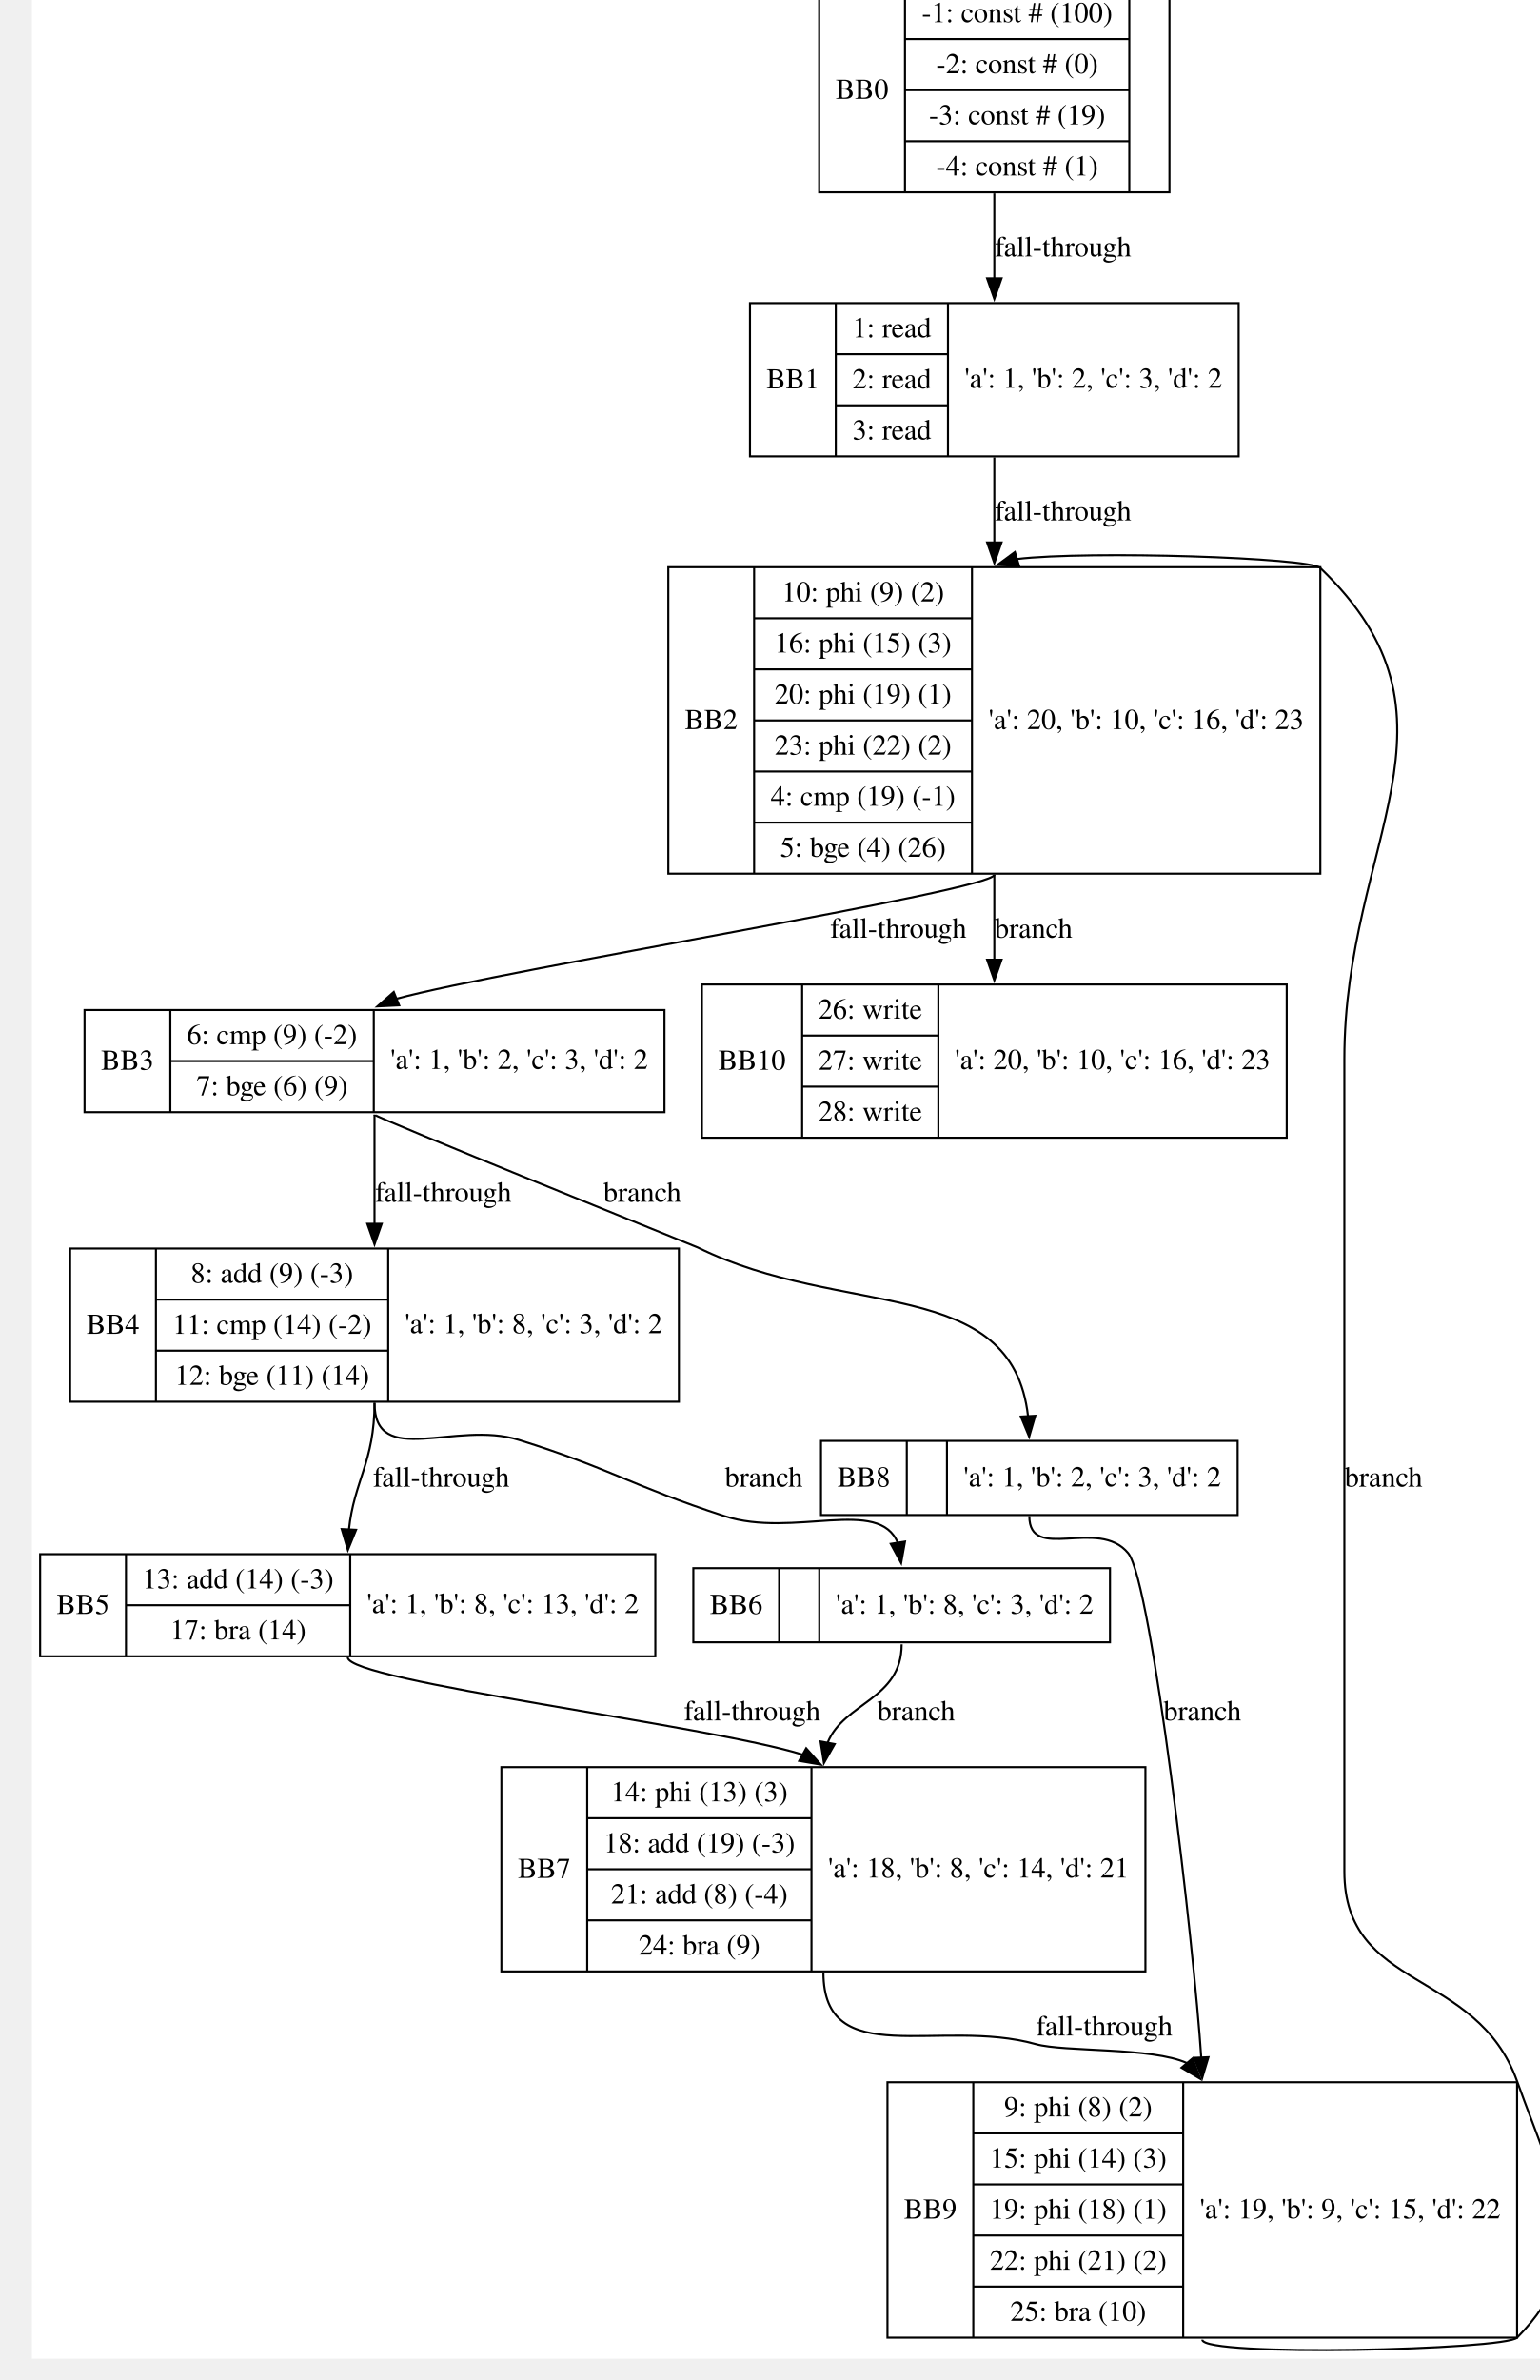
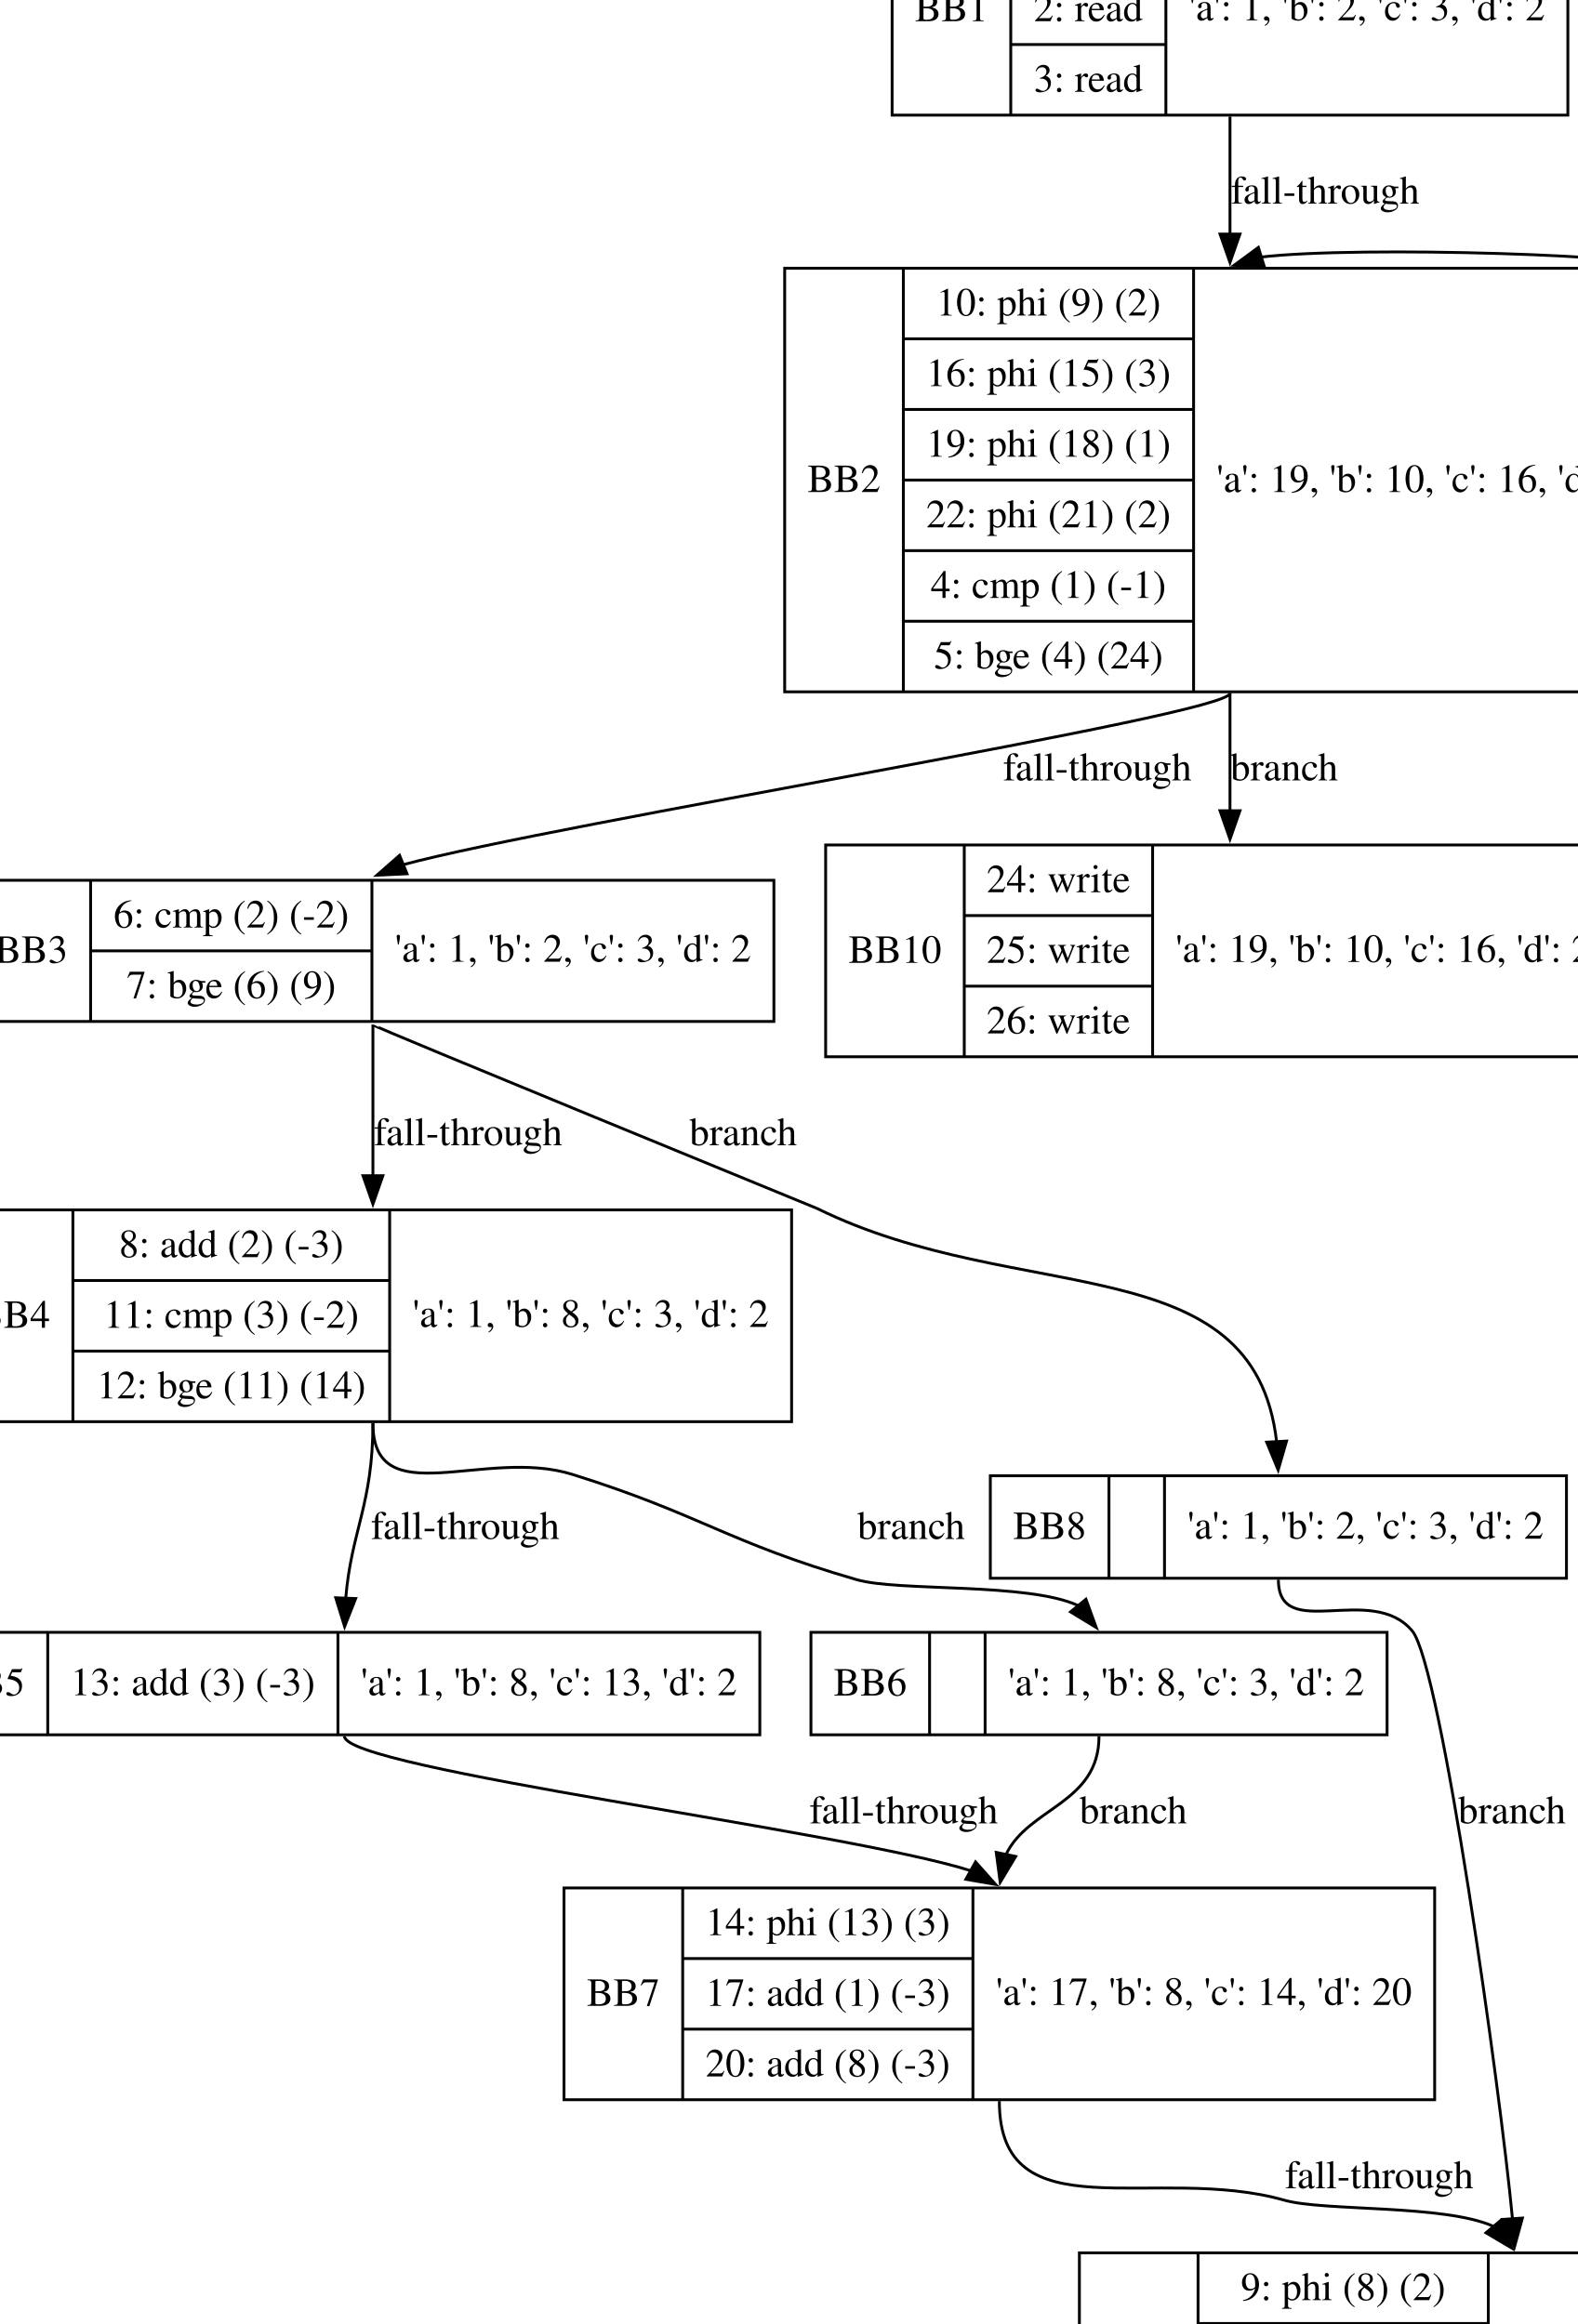
- <svg xmlns="http://www.w3.org/2000/svg" width="748pt" height="1156pt" viewBox="0.00 0.00 747.71 1155.52">
-   <g id="graph0" class="graph" transform="translate(19.49249,1141.192) scale(1)" data-name="G">
-     <polygon fill="white" stroke="none" points="-4,4 -4,-1151.52 743.71,-1151.52 743.71,4 -4,4" />
+ <svg xmlns="http://www.w3.org/2000/svg" width="741pt" height="1092pt" viewBox="0.00 0.00 740.67 1092.32">
+   <g id="graph0" class="graph" transform="translate(-33.60296,1233.117) scale(1.337928)" data-name="G">
+     <polygon fill="white" stroke="none" points="-4,4 -4,-1088.32 736.67,-1088.32 736.67,4 -4,4" style="" />
    <g id="node1" class="node" pointer-events="visible" data-name="bb0">
-       <polygon fill="none" stroke="black" points="378.33,-1047.82 378.33,-1147.02 548.43,-1147.02 548.43,-1047.82 378.33,-1047.82" />
-       <text text-anchor="middle" x="399.16" y="-1093.22" font-family="Times,serif" font-size="14.00">BB0</text>
-       <polyline fill="none" stroke="black" points="420,-1047.82 420,-1147.02" />
-       <text text-anchor="middle" x="474.47" y="-1130.42" font-family="Times,serif" font-size="14.00">-1: const # (100)</text>
-       <polyline fill="none" stroke="black" points="420,-1122.22 528.93,-1122.22" />
-       <text text-anchor="middle" x="474.47" y="-1105.62" font-family="Times,serif" font-size="14.00">-2: const # (0)</text>
-       <polyline fill="none" stroke="black" points="420,-1097.42 528.93,-1097.42" />
-       <text text-anchor="middle" x="474.47" y="-1080.82" font-family="Times,serif" font-size="14.00">-3: const # (19)</text>
-       <polyline fill="none" stroke="black" points="420,-1072.62 528.93,-1072.62" />
-       <text text-anchor="middle" x="474.47" y="-1056.02" font-family="Times,serif" font-size="14.00">-4: const # (1)</text>
-       <polyline fill="none" stroke="black" points="528.93,-1047.82 528.93,-1147.02" style="" />
-       <text text-anchor="middle" x="538.68" y="-1093.42" font-family="Times,serif" font-size="14.00" style=""> </text>
+       <polygon fill="none" stroke="black" points="371.83,-1009.42 371.83,-1083.82 541.93,-1083.82 541.93,-1009.42 371.83,-1009.42" style="" />
+       <text text-anchor="middle" x="392.66" y="-1042.42" font-family="Times,serif" font-size="14.00" style="">BB0</text>
+       <polyline fill="none" stroke="black" points="413.5,-1009.42 413.5,-1083.82" style="" />
+       <text text-anchor="middle" x="467.97" y="-1067.22" font-family="Times,serif" font-size="14.00" style="">-1: const # (100)</text>
+       <polyline fill="none" stroke="black" points="413.5,-1059.02 522.43,-1059.02" style="" />
+       <text text-anchor="middle" x="467.97" y="-1042.42" font-family="Times,serif" font-size="14.00" style="">-2: const # (0)</text>
+       <polyline fill="none" stroke="black" points="413.5,-1034.22 522.43,-1034.22" style="" />
+       <text text-anchor="middle" x="467.97" y="-1017.62" font-family="Times,serif" font-size="14.00" style="">-3: const # (1)</text>
+       <polyline fill="none" stroke="black" points="522.43,-1009.42 522.43,-1083.82" style="" />
+       <text text-anchor="middle" x="532.18" y="-1042.72" font-family="Times,serif" font-size="14.00" style=""> </text>
    </g>
    <g id="node2" class="node" pointer-events="visible" data-name="bb1">
-       <polygon fill="none" stroke="black" points="344.72,-919.62 344.72,-994.02 582.04,-994.02 582.04,-919.62 344.72,-919.62" />
-       <text text-anchor="middle" x="365.56" y="-952.62" font-family="Times,serif" font-size="14.00">BB1</text>
-       <polyline fill="none" stroke="black" points="386.39,-919.62 386.39,-994.02" />
-       <text text-anchor="middle" x="413.63" y="-977.42" font-family="Times,serif" font-size="14.00">1: read</text>
-       <polyline fill="none" stroke="black" points="386.39,-969.22 440.87,-969.22" />
-       <text text-anchor="middle" x="413.63" y="-952.62" font-family="Times,serif" font-size="14.00">2: read</text>
-       <polyline fill="none" stroke="black" points="386.39,-944.42 440.87,-944.42" />
-       <text text-anchor="middle" x="413.63" y="-927.82" font-family="Times,serif" font-size="14.00">3: read</text>
-       <polyline fill="none" stroke="black" points="440.87,-919.62 440.87,-994.02" />
-       <text text-anchor="middle" x="511.46" y="-952.92" font-family="Times,serif" font-size="14.00">'a': 1, 'b': 2, 'c': 3, 'd': 2</text>
+       <polygon fill="none" stroke="black" points="338.22,-881.22 338.22,-955.62 575.54,-955.62 575.54,-881.22 338.22,-881.22" style="" />
+       <text text-anchor="middle" x="359.06" y="-914.22" font-family="Times,serif" font-size="14.00" style="">BB1</text>
+       <polyline fill="none" stroke="black" points="379.89,-881.22 379.89,-955.62" style="" />
+       <text text-anchor="middle" x="407.13" y="-939.02" font-family="Times,serif" font-size="14.00" style="">1: read</text>
+       <polyline fill="none" stroke="black" points="379.89,-930.82 434.37,-930.82" style="" />
+       <text text-anchor="middle" x="407.13" y="-914.22" font-family="Times,serif" font-size="14.00" style="">2: read</text>
+       <polyline fill="none" stroke="black" points="379.89,-906.02 434.37,-906.02" style="" />
+       <text text-anchor="middle" x="407.13" y="-889.42" font-family="Times,serif" font-size="14.00" style="">3: read</text>
+       <polyline fill="none" stroke="black" points="434.37,-881.22 434.37,-955.62" style="" />
+       <text text-anchor="middle" x="504.96" y="-914.52" font-family="Times,serif" font-size="14.00" style="">'a': 1, 'b': 2, 'c': 3, 'd': 2</text>
    </g>
    <g id="edge1" class="edge" data-name="bb0-&gt;bb1">
-       <path fill="none" stroke="black" d="M463.38,-1047.32C463.38,-1028.07 463.38,-1020.67 463.38,-1005.67" />
-       <polygon fill="black" stroke="black" points="466.88,-1006.04 463.38,-996.04 459.88,-1006.04 466.88,-1006.04" />
-       <text text-anchor="middle" x="496.81" y="-1016.72" font-family="Times,serif" font-size="14.00">fall-through</text>
+       <path fill="none" stroke="black" d="M456.88,-1008.92C456.88,-989.67 456.88,-982.27 456.88,-967.27" style="" />
+       <polygon fill="black" stroke="black" points="460.38,-967.64 456.88,-957.64 453.38,-967.64 460.38,-967.64" style="" />
+       <text text-anchor="middle" x="490.31" y="-978.32" font-family="Times,serif" font-size="14.00" style="">fall-through</text>
    </g>
    <g id="node3" class="node" pointer-events="visible" data-name="bb2">
-       <polygon fill="none" stroke="black" points="305.06,-717.02 305.06,-865.82 621.7,-865.82 621.7,-717.02 305.06,-717.02" />
-       <text text-anchor="middle" x="325.89" y="-787.22" font-family="Times,serif" font-size="14.00">BB2</text>
-       <polyline fill="none" stroke="black" points="346.73,-717.02 346.73,-865.82" />
-       <text text-anchor="middle" x="399.63" y="-849.22" font-family="Times,serif" font-size="14.00">10: phi (9) (2)</text>
-       <polyline fill="none" stroke="black" points="346.73,-841.02 452.53,-841.02" />
-       <text text-anchor="middle" x="399.63" y="-824.42" font-family="Times,serif" font-size="14.00">16: phi (15) (3)</text>
-       <polyline fill="none" stroke="black" points="346.73,-816.22 452.53,-816.22" />
-       <text text-anchor="middle" x="399.63" y="-799.62" font-family="Times,serif" font-size="14.00">20: phi (19) (1)</text>
-       <polyline fill="none" stroke="black" points="346.73,-791.42 452.53,-791.42" />
-       <text text-anchor="middle" x="399.63" y="-774.82" font-family="Times,serif" font-size="14.00">23: phi (22) (2)</text>
-       <polyline fill="none" stroke="black" points="346.73,-766.62 452.53,-766.62" style="" />
-       <text text-anchor="middle" x="399.63" y="-750.02" font-family="Times,serif" font-size="14.00" style="">4: cmp (19) (-1)</text>
-       <polyline fill="none" stroke="black" points="346.73,-741.82 452.53,-741.82" style="" />
-       <text text-anchor="middle" x="399.63" y="-725.22" font-family="Times,serif" font-size="14.00" style="">5: bge (4) (26)</text>
-       <polyline fill="none" stroke="black" points="452.53,-717.02 452.53,-865.82" style="" />
-       <text text-anchor="middle" x="537.12" y="-787.22" font-family="Times,serif" font-size="14.00" style="">'a': 20, 'b': 10, 'c': 16, 'd': 23</text>
+       <polygon fill="none" stroke="black" points="300.49,-678.62 300.49,-827.42 613.26,-827.42 613.26,-678.62 300.49,-678.62" style="" />
+       <text text-anchor="middle" x="321.33" y="-748.82" font-family="Times,serif" font-size="14.00" style="">BB2</text>
+       <polyline fill="none" stroke="black" points="342.17,-678.62 342.17,-827.42" style="" />
+       <text text-anchor="middle" x="393.13" y="-810.82" font-family="Times,serif" font-size="14.00" style="">10: phi (9) (2)</text>
+       <polyline fill="none" stroke="black" points="342.17,-802.62 444.1,-802.62" style="" />
+       <text text-anchor="middle" x="393.13" y="-786.02" font-family="Times,serif" font-size="14.00" style="">16: phi (15) (3)</text>
+       <polyline fill="none" stroke="black" points="342.17,-777.82 444.1,-777.82" style="" />
+       <text text-anchor="middle" x="393.13" y="-761.22" font-family="Times,serif" font-size="14.00" style="">19: phi (18) (1)</text>
+       <polyline fill="none" stroke="black" points="342.17,-753.02 444.1,-753.02" style="" />
+       <text text-anchor="middle" x="393.13" y="-736.42" font-family="Times,serif" font-size="14.00" style="">22: phi (21) (2)</text>
+       <polyline fill="none" stroke="black" points="342.17,-728.22 444.1,-728.22" style="" />
+       <text text-anchor="middle" x="393.13" y="-711.62" font-family="Times,serif" font-size="14.00" style="">4: cmp (1) (-1)</text>
+       <polyline fill="none" stroke="black" points="342.17,-703.42 444.1,-703.42" style="" />
+       <text text-anchor="middle" x="393.13" y="-686.82" font-family="Times,serif" font-size="14.00" style="">5: bge (4) (24)</text>
+       <polyline fill="none" stroke="black" points="444.1,-678.62 444.1,-827.42" style="" />
+       <text text-anchor="middle" x="528.68" y="-748.82" font-family="Times,serif" font-size="14.00" style="">'a': 19, 'b': 10, 'c': 16, 'd': 22</text>
    </g>
    <g id="edge2" class="edge" data-name="bb1-&gt;bb2">
-       <path fill="none" stroke="black" d="M463.38,-919.12C463.38,-899.87 463.38,-892.47 463.38,-877.47" />
-       <polygon fill="black" stroke="black" points="466.88,-877.84 463.38,-867.84 459.88,-877.84 466.88,-877.84" />
-       <text text-anchor="middle" x="496.81" y="-888.52" font-family="Times,serif" font-size="14.00">fall-through</text>
+       <path fill="none" stroke="black" d="M456.88,-880.72C456.88,-861.47 456.88,-854.07 456.88,-839.07" style="" />
+       <polygon fill="black" stroke="black" points="460.38,-839.44 456.88,-829.44 453.38,-839.44 460.38,-839.44" style="" />
+       <text text-anchor="middle" x="490.31" y="-850.12" font-family="Times,serif" font-size="14.00" style="">fall-through</text>
    </g>
    <g id="node4" class="node" pointer-events="visible" data-name="bb3">
-       <polygon fill="none" stroke="black" points="21.56,-601.22 21.56,-650.82 303.2,-650.82 303.2,-601.22 21.56,-601.22" />
-       <text text-anchor="middle" x="42.39" y="-621.82" font-family="Times,serif" font-size="14.00">BB3</text>
-       <polyline fill="none" stroke="black" points="63.23,-601.22 63.23,-650.82" />
-       <text text-anchor="middle" x="112.63" y="-634.22" font-family="Times,serif" font-size="14.00">6: cmp (9) (-2)</text>
-       <polyline fill="none" stroke="black" points="63.23,-626.02 162.03,-626.02" />
-       <text text-anchor="middle" x="112.63" y="-609.42" font-family="Times,serif" font-size="14.00">7: bge (6) (9)</text>
-       <polyline fill="none" stroke="black" points="162.03,-601.22 162.03,-650.82" />
-       <text text-anchor="middle" x="232.62" y="-622.22" font-family="Times,serif" font-size="14.00">'a': 1, 'b': 2, 'c': 3, 'd': 2</text>
+       <polygon fill="none" stroke="black" points="15.06,-562.82 15.06,-612.42 296.7,-612.42 296.7,-562.82 15.06,-562.82" style="" />
+       <text text-anchor="middle" x="35.89" y="-583.42" font-family="Times,serif" font-size="14.00" style="">BB3</text>
+       <polyline fill="none" stroke="black" points="56.73,-562.82 56.73,-612.42" style="" />
+       <text text-anchor="middle" x="106.13" y="-595.82" font-family="Times,serif" font-size="14.00" style="">6: cmp (2) (-2)</text>
+       <polyline fill="none" stroke="black" points="56.73,-587.62 155.53,-587.62" style="" />
+       <text text-anchor="middle" x="106.13" y="-571.02" font-family="Times,serif" font-size="14.00" style="">7: bge (6) (9)</text>
+       <polyline fill="none" stroke="black" points="155.53,-562.82 155.53,-612.42" style="" />
+       <text text-anchor="middle" x="226.12" y="-583.82" font-family="Times,serif" font-size="14.00" style="">'a': 1, 'b': 2, 'c': 3, 'd': 2</text>
    </g>
-     <g id="node7" class="node" pointer-events="visible" data-name="bb6" data-comment="bb3">
-       <polygon fill="none" stroke="black" points="317.21,-343.82 317.21,-379.82 519.55,-379.82 519.55,-343.82 317.21,-343.82" />
-       <text text-anchor="middle" x="338.04" y="-357.62" font-family="Times,serif" font-size="14.00">BB6</text>
-       <polyline fill="none" stroke="black" points="358.88,-343.82 358.88,-379.82" />
-       <text text-anchor="middle" x="368.63" y="-357.72" font-family="Times,serif" font-size="14.00"> </text>
-       <polyline fill="none" stroke="black" points="378.38,-343.82 378.38,-379.82" />
-       <text text-anchor="middle" x="448.97" y="-357.72" font-family="Times,serif" font-size="14.00">'a': 1, 'b': 8, 'c': 3, 'd': 2</text>
+     <g id="edge3" class="edge" data-name="bb2-&gt;bb3">
+       <path fill="none" stroke="black" d="M456.88,-678.12C456.88,-670.53 219.17,-632.25 166.24,-617.82" style="" />
+       <polygon fill="black" stroke="black" points="167.86,-614.7 157.28,-614.19 165.24,-621.19 167.86,-614.7" style="" />
+       <text text-anchor="middle" x="410.31" y="-647.52" font-family="Times,serif" font-size="14.00" style="">fall-through</text>
+     </g>
+     <g id="node11" class="node" pointer-events="visible" data-name="bb10">
+       <polygon fill="none" stroke="black" points="314.88,-550.42 314.88,-624.82 598.88,-624.82 598.88,-550.42 314.88,-550.42" style="" />
+       <text text-anchor="middle" x="339.22" y="-583.42" font-family="Times,serif" font-size="14.00" style="">BB10</text>
+       <polyline fill="none" stroke="black" points="363.56,-550.42 363.56,-624.82" style="" />
+       <text text-anchor="middle" x="396.63" y="-608.22" font-family="Times,serif" font-size="14.00" style="">24: write</text>
+       <polyline fill="none" stroke="black" points="363.56,-600.02 429.71,-600.02" style="" />
+       <text text-anchor="middle" x="396.63" y="-583.42" font-family="Times,serif" font-size="14.00" style="">25: write</text>
+       <polyline fill="none" stroke="black" points="363.56,-575.22 429.71,-575.22" style="" />
+       <text text-anchor="middle" x="396.63" y="-558.62" font-family="Times,serif" font-size="14.00" style="">26: write</text>
+       <polyline fill="none" stroke="black" points="429.71,-550.42 429.71,-624.82" style="" />
+       <text text-anchor="middle" x="514.29" y="-583.72" font-family="Times,serif" font-size="14.00" style="">'a': 19, 'b': 10, 'c': 16, 'd': 22</text>
+     </g>
+     <g id="edge4" class="edge" data-name="bb2-&gt;bb10">
+       <path fill="none" stroke="black" d="M456.88,-678.12C456.88,-658.87 456.88,-651.47 456.88,-636.47" style="" />
+       <polygon fill="black" stroke="black" points="460.38,-636.84 456.88,-626.84 453.38,-636.84 460.38,-636.84" style="" />
+       <text text-anchor="middle" x="475.92" y="-647.52" font-family="Times,serif" font-size="14.00" style="">branch</text>
    </g>
    <g id="node5" class="node" pointer-events="visible" data-name="bb4">
-       <polygon fill="none" stroke="black" points="14.56,-460.62 14.56,-535.02 310.2,-535.02 310.2,-460.62 14.56,-460.62" />
-       <text text-anchor="middle" x="35.39" y="-493.62" font-family="Times,serif" font-size="14.00">BB4</text>
-       <polyline fill="none" stroke="black" points="56.23,-460.62 56.23,-535.02" />
-       <text text-anchor="middle" x="112.63" y="-518.42" font-family="Times,serif" font-size="14.00">8: add (9) (-3)</text>
-       <polyline fill="none" stroke="black" points="56.23,-510.22 169.03,-510.22" />
-       <text text-anchor="middle" x="112.63" y="-493.62" font-family="Times,serif" font-size="14.00">11: cmp (14) (-2)</text>
-       <polyline fill="none" stroke="black" points="56.23,-485.42 169.03,-485.42" style="" />
-       <text text-anchor="middle" x="112.63" y="-468.82" font-family="Times,serif" font-size="14.00" style="">12: bge (11) (14)</text>
-       <polyline fill="none" stroke="black" points="169.03,-460.62 169.03,-535.02" style="" />
-       <text text-anchor="middle" x="239.62" y="-493.92" font-family="Times,serif" font-size="14.00" style="">'a': 1, 'b': 8, 'c': 3, 'd': 2</text>
-     </g>
-     <g id="node11" class="node" pointer-events="visible" data-name="bb10" data-comment="bb4">
-       <polygon fill="none" stroke="black" points="321.38,-588.82 321.38,-663.22 605.38,-663.22 605.38,-588.82 321.38,-588.82" style="" />
-       <text text-anchor="middle" x="345.72" y="-621.82" font-family="Times,serif" font-size="14.00" style="">BB10</text>
-       <polyline fill="none" stroke="black" points="370.06,-588.82 370.06,-663.22" style="" />
-       <text text-anchor="middle" x="403.13" y="-646.62" font-family="Times,serif" font-size="14.00" style="">26: write</text>
-       <polyline fill="none" stroke="black" points="370.06,-638.42 436.21,-638.42" style="" />
-       <text text-anchor="middle" x="403.13" y="-621.82" font-family="Times,serif" font-size="14.00" style="">27: write</text>
-       <polyline fill="none" stroke="black" points="370.06,-613.62 436.21,-613.62" style="" />
-       <text text-anchor="middle" x="403.13" y="-597.02" font-family="Times,serif" font-size="14.00" style="">28: write</text>
-       <polyline fill="none" stroke="black" points="436.21,-588.82 436.21,-663.22" style="" />
-       <text text-anchor="middle" x="520.79" y="-622.12" font-family="Times,serif" font-size="14.00" style="">'a': 20, 'b': 10, 'c': 16, 'd': 23</text>
-     </g>
-     <g id="edge3" class="edge" data-name="bb2-&gt;bb3" data-comment="bb2-&gt;bb4">
-       <path fill="none" stroke="black" d="M463.38,-716.52C463.38,-708.93 225.67,-670.65 172.74,-656.22" />
-       <polygon fill="black" stroke="black" points="174.36,-653.1 163.78,-652.59 171.74,-659.59 174.36,-653.1" />
-       <text text-anchor="middle" x="416.81" y="-685.92" font-family="Times,serif" font-size="14.00">fall-through</text>
-     </g>
-     <g id="edge4" class="edge" data-name="bb2-&gt;bb10" data-comment="bb2-&gt;bb4">
-       <path fill="none" stroke="black" d="M463.38,-716.52C463.38,-697.27 463.38,-689.87 463.38,-674.87" style="" />
-       <polygon fill="black" stroke="black" points="466.88,-675.24 463.38,-665.24 459.88,-675.24 466.88,-675.24" style="" />
-       <text text-anchor="middle" x="482.42" y="-685.92" font-family="Times,serif" font-size="14.00" style="">branch</text>
+       <polygon fill="none" stroke="black" points="8.83,-422.22 8.83,-496.62 302.92,-496.62 302.92,-422.22 8.83,-422.22" style="" />
+       <text text-anchor="middle" x="29.67" y="-455.22" font-family="Times,serif" font-size="14.00" style="">BB4</text>
+       <polyline fill="none" stroke="black" points="50.51,-422.22 50.51,-496.62" style="" />
+       <text text-anchor="middle" x="106.13" y="-480.02" font-family="Times,serif" font-size="14.00" style="">8: add (2) (-3)</text>
+       <polyline fill="none" stroke="black" points="50.51,-471.82 161.76,-471.82" style="" />
+       <text text-anchor="middle" x="106.13" y="-455.22" font-family="Times,serif" font-size="14.00" style="">11: cmp (3) (-2)</text>
+       <polyline fill="none" stroke="black" points="50.51,-447.02 161.76,-447.02" style="" />
+       <text text-anchor="middle" x="106.13" y="-430.42" font-family="Times,serif" font-size="14.00" style="">12: bge (11) (14)</text>
+       <polyline fill="none" stroke="black" points="161.76,-422.22 161.76,-496.62" style="" />
+       <text text-anchor="middle" x="232.34" y="-455.52" font-family="Times,serif" font-size="14.00" style="">'a': 1, 'b': 8, 'c': 3, 'd': 2</text>
    </g>
    <g id="edge5" class="edge" data-name="bb3-&gt;bb4">
-       <path fill="none" stroke="black" d="M162.38,-600.02C162.38,-575.61 162.38,-566.79 162.38,-547.01" style="" />
-       <polygon fill="black" stroke="black" points="165.88,-547.04 162.38,-537.04 158.88,-547.04 165.88,-547.04" style="" />
-       <text text-anchor="middle" x="195.81" y="-557.72" font-family="Times,serif" font-size="14.00" style="">fall-through</text>
+       <path fill="none" stroke="black" d="M155.88,-561.62C155.88,-537.21 155.88,-528.39 155.88,-508.61" style="" />
+       <polygon fill="black" stroke="black" points="159.38,-508.64 155.88,-498.64 152.38,-508.64 159.38,-508.64" style="" />
+       <text text-anchor="middle" x="189.31" y="-519.32" font-family="Times,serif" font-size="14.00" style="">fall-through</text>
+     </g>
+     <g id="node9" class="node" pointer-events="visible" data-name="bb8">
+       <polygon fill="none" stroke="black" points="372.71,-367.22 372.71,-403.22 575.05,-403.22 575.05,-367.22 372.71,-367.22" style="" />
+       <text text-anchor="middle" x="393.54" y="-381.02" font-family="Times,serif" font-size="14.00" style="">BB8</text>
+       <polyline fill="none" stroke="black" points="414.38,-367.22 414.38,-403.22" style="" />
+       <text text-anchor="middle" x="424.13" y="-381.12" font-family="Times,serif" font-size="14.00" style=""> </text>
+       <polyline fill="none" stroke="black" points="433.88,-367.22 433.88,-403.22" style="" />
+       <text text-anchor="middle" x="504.47" y="-381.12" font-family="Times,serif" font-size="14.00" style="">'a': 1, 'b': 2, 'c': 3, 'd': 2</text>
+     </g>
+     <g id="edge6" class="edge" data-name="bb3-&gt;bb8">
+       <path fill="none" stroke="black" d="M155.88,-561.62C155.88,-561.04 311.35,-497.38 311.88,-497.12 382.8,-462.2 465.37,-484.4 473.26,-415.13" style="" />
+       <polygon fill="black" stroke="black" points="476.75,-415.41 473.8,-405.24 469.76,-415.03 476.75,-415.41" style="" />
+       <text text-anchor="middle" x="285.92" y="-519.32" font-family="Times,serif" font-size="14.00" style="">branch</text>
    </g>
    <g id="node6" class="node" pointer-events="visible" data-name="bb5">
-       <polygon fill="none" stroke="black" points="0,-337.02 0,-386.62 298.76,-386.62 298.76,-337.02 0,-337.02" />
-       <text text-anchor="middle" x="20.84" y="-357.62" font-family="Times,serif" font-size="14.00">BB5</text>
-       <polyline fill="none" stroke="black" points="41.68,-337.02 41.68,-386.62" />
-       <text text-anchor="middle" x="96.13" y="-370.02" font-family="Times,serif" font-size="14.00">13: add (14) (-3)</text>
-       <polyline fill="none" stroke="black" points="41.68,-361.82 150.59,-361.82" />
-       <text text-anchor="middle" x="96.13" y="-345.22" font-family="Times,serif" font-size="14.00">17: bra (14)</text>
-       <polyline fill="none" stroke="black" points="150.59,-337.02 150.59,-386.62" />
-       <text text-anchor="middle" x="224.67" y="-358.02" font-family="Times,serif" font-size="14.00">'a': 1, 'b': 8, 'c': 13, 'd': 2</text>
-     </g>
-     <g id="node9" class="node" pointer-events="visible" data-name="bb8" data-comment="bb5">
-       <polygon fill="none" stroke="black" points="379.21,-405.62 379.21,-441.62 581.55,-441.62 581.55,-405.62 379.21,-405.62" style="" />
-       <text text-anchor="middle" x="400.04" y="-419.42" font-family="Times,serif" font-size="14.00" style="">BB8</text>
-       <polyline fill="none" stroke="black" points="420.88,-405.62 420.88,-441.62" style="" />
-       <text text-anchor="middle" x="430.63" y="-419.52" font-family="Times,serif" font-size="14.00" style=""> </text>
-       <polyline fill="none" stroke="black" points="440.38,-405.62 440.38,-441.62" style="" />
-       <text text-anchor="middle" x="510.97" y="-419.52" font-family="Times,serif" font-size="14.00" style="">'a': 1, 'b': 2, 'c': 3, 'd': 2</text>
-     </g>
-     <g id="edge6" class="edge" data-name="bb3-&gt;bb8" data-comment="bb3-&gt;bb5">
-       <path fill="none" stroke="black" d="M162.38,-600.02C162.38,-598.85 318.32,-536.04 319.38,-535.52 389.96,-500.75 471.93,-522.47 479.77,-453.48" style="" />
-       <polygon fill="black" stroke="black" points="483.26,-453.81 480.3,-443.64 476.27,-453.43 483.26,-453.81" style="" />
-       <text text-anchor="middle" x="292.42" y="-557.72" font-family="Times,serif" font-size="14.00" style="">branch</text>
+       <polygon fill="none" stroke="black" points="0,-312.22 0,-348.22 291.76,-348.22 291.76,-312.22 0,-312.22" style="" />
+       <text text-anchor="middle" x="20.84" y="-326.02" font-family="Times,serif" font-size="14.00" style="">BB5</text>
+       <polyline fill="none" stroke="black" points="41.68,-312.22 41.68,-348.22" style="" />
+       <text text-anchor="middle" x="92.63" y="-326.12" font-family="Times,serif" font-size="14.00" style="">13: add (3) (-3)</text>
+       <polyline fill="none" stroke="black" points="143.59,-312.22 143.59,-348.22" style="" />
+       <text text-anchor="middle" x="217.67" y="-326.12" font-family="Times,serif" font-size="14.00" style="">'a': 1, 'b': 8, 'c': 13, 'd': 2</text>
    </g>
    <g id="edge7" class="edge" data-name="bb4-&gt;bb5">
-       <path fill="none" stroke="black" d="M162.38,-460.12C162.38,-431.29 152.42,-422.26 149.94,-398.37" />
-       <polygon fill="black" stroke="black" points="153.44,-398.45 149.45,-388.64 146.45,-398.8 153.44,-398.45" />
-       <text text-anchor="middle" x="194.81" y="-419.42" font-family="Times,serif" font-size="14.00">fall-through</text>
+       <path fill="none" stroke="black" d="M155.88,-421.72C155.88,-393.07 148.22,-383.74 146.31,-359.92" style="" />
+       <polygon fill="black" stroke="black" points="149.82,-360.09 145.94,-350.24 142.82,-360.36 149.82,-360.09" style="" />
+       <text text-anchor="middle" x="188.31" y="-381.02" font-family="Times,serif" font-size="14.00" style="">fall-through</text>
+     </g>
+     <g id="node7" class="node" pointer-events="visible" data-name="bb6">
+       <polygon fill="none" stroke="black" points="309.71,-312.22 309.71,-348.22 512.05,-348.22 512.05,-312.22 309.71,-312.22" style="" />
+       <text text-anchor="middle" x="330.54" y="-326.02" font-family="Times,serif" font-size="14.00" style="">BB6</text>
+       <polyline fill="none" stroke="black" points="351.38,-312.22 351.38,-348.22" style="" />
+       <text text-anchor="middle" x="361.13" y="-326.12" font-family="Times,serif" font-size="14.00" style=""> </text>
+       <polyline fill="none" stroke="black" points="370.88,-312.22 370.88,-348.22" style="" />
+       <text text-anchor="middle" x="441.47" y="-326.12" font-family="Times,serif" font-size="14.00" style="">'a': 1, 'b': 8, 'c': 3, 'd': 2</text>
+     </g>
+     <g id="edge8" class="edge" data-name="bb4-&gt;bb6">
+       <path fill="none" stroke="black" d="M155.88,-421.72C155.88,-389.6 195.22,-413.31 225.88,-403.72 271.07,-389.59 280.3,-379.88 325.79,-366.72 340.58,-362.44 385.83,-365.83 403.6,-357.6" style="" />
+       <polygon fill="black" stroke="black" points="406.29,-359.85 409.92,-349.89 400.87,-355.41 406.29,-359.85" style="" />
+       <text text-anchor="middle" x="344.92" y="-381.02" font-family="Times,serif" font-size="14.00" style="">branch</text>
    </g>
    <g id="node8" class="node" pointer-events="visible" data-name="bb7">
-       <polygon fill="none" stroke="black" points="224,-184.02 224,-283.22 536.76,-283.22 536.76,-184.02 224,-184.02" />
-       <text text-anchor="middle" x="244.84" y="-229.42" font-family="Times,serif" font-size="14.00">BB7</text>
-       <polyline fill="none" stroke="black" points="265.68,-184.02 265.68,-283.22" />
-       <text text-anchor="middle" x="320.13" y="-266.62" font-family="Times,serif" font-size="14.00">14: phi (13) (3)</text>
-       <polyline fill="none" stroke="black" points="265.68,-258.42 374.59,-258.42" />
-       <text text-anchor="middle" x="320.13" y="-241.82" font-family="Times,serif" font-size="14.00">18: add (19) (-3)</text>
-       <polyline fill="none" stroke="black" points="265.68,-233.62 374.59,-233.62" />
-       <text text-anchor="middle" x="320.13" y="-217.02" font-family="Times,serif" font-size="14.00">21: add (8) (-4)</text>
-       <polyline fill="none" stroke="black" points="265.68,-208.82 374.59,-208.82" />
-       <text text-anchor="middle" x="320.13" y="-192.22" font-family="Times,serif" font-size="14.00">24: bra (9)</text>
-       <polyline fill="none" stroke="black" points="374.59,-184.02 374.59,-283.22" />
-       <text text-anchor="middle" x="455.67" y="-229.62" font-family="Times,serif" font-size="14.00">'a': 18, 'b': 8, 'c': 14, 'd': 21</text>
+       <polygon fill="none" stroke="black" points="222.99,-184.02 222.99,-258.42 528.76,-258.42 528.76,-184.02 222.99,-184.02" style="" />
+       <text text-anchor="middle" x="243.83" y="-217.02" font-family="Times,serif" font-size="14.00" style="">BB7</text>
+       <polyline fill="none" stroke="black" points="264.67,-184.02 264.67,-258.42" style="" />
+       <text text-anchor="middle" x="315.63" y="-241.82" font-family="Times,serif" font-size="14.00" style="">14: phi (13) (3)</text>
+       <polyline fill="none" stroke="black" points="264.67,-233.62 366.6,-233.62" style="" />
+       <text text-anchor="middle" x="315.63" y="-217.02" font-family="Times,serif" font-size="14.00" style="">17: add (1) (-3)</text>
+       <polyline fill="none" stroke="black" points="264.67,-208.82 366.6,-208.82" style="" />
+       <text text-anchor="middle" x="315.63" y="-192.22" font-family="Times,serif" font-size="14.00" style="">20: add (8) (-3)</text>
+       <polyline fill="none" stroke="black" points="366.6,-184.02 366.6,-258.42" style="" />
+       <text text-anchor="middle" x="447.68" y="-217.32" font-family="Times,serif" font-size="14.00" style="">'a': 17, 'b': 8, 'c': 14, 'd': 20</text>
    </g>
    <g id="edge9" class="edge" data-name="bb5-&gt;bb7">
-       <path fill="none" stroke="black" d="M149.38,-336.52C149.38,-325.01 326.24,-303.3 370.45,-289.23" />
-       <polygon fill="black" stroke="black" points="372.01,-292.37 379.05,-284.46 368.61,-286.25 372.01,-292.37" />
-       <text text-anchor="middle" x="345.81" y="-305.92" font-family="Times,serif" font-size="14.00">fall-through</text>
+       <path fill="none" stroke="black" d="M145.88,-311.72C145.88,-300.25 321.97,-278.47 366,-264.42" style="" />
+       <polygon fill="black" stroke="black" points="367.52,-267.58 374.56,-259.66 364.11,-261.46 367.52,-267.58" style="" />
+       <text text-anchor="middle" x="342.31" y="-281.12" font-family="Times,serif" font-size="14.00" style="">fall-through</text>
    </g>
    <g id="edge10" class="edge" data-name="bb6-&gt;bb7">
-       <path fill="none" stroke="black" d="M418.38,-342.82C418.38,-315.99 390.31,-314.69 382.42,-295.04" />
-       <polygon fill="black" stroke="black" points="385.87,-294.43 380.65,-285.21 378.98,-295.68 385.87,-294.43" />
-       <text text-anchor="middle" x="425.42" y="-305.92" font-family="Times,serif" font-size="14.00">branch</text>
-     </g>
-     <g id="edge8" class="edge" data-name="bb4-&gt;bb6" data-comment="bb6-&gt;bb7">
-       <path fill="none" stroke="black" d="M162.38,-460.12C162.38,-428 201.72,-451.71 232.38,-442.12 277.57,-427.99 287.26,-419.79 332.29,-405.12 365.81,-394.21 407.57,-414.8 416.6,-391.89" style="" />
-       <polygon fill="black" stroke="black" points="420.01,-392.75 418.14,-382.32 413.1,-391.64 420.01,-392.75" style="" />
-       <text text-anchor="middle" x="351.42" y="-419.42" font-family="Times,serif" font-size="14.00" style="">branch</text>
+       <path fill="none" stroke="black" d="M410.88,-311.72C410.88,-287.97 385.96,-286.75 378.17,-270.04" style="" />
+       <polygon fill="black" stroke="black" points="381.63,-269.49 376.18,-260.41 374.78,-270.91 381.63,-269.49" style="" />
+       <text text-anchor="middle" x="422.92" y="-281.12" font-family="Times,serif" font-size="14.00" style="">branch</text>
    </g>
    <g id="node10" class="node" pointer-events="visible" data-name="bb9">
-       <polygon fill="none" stroke="black" points="411.49,-6.22 411.49,-130.22 717.26,-130.22 717.26,-6.22 411.49,-6.22" style="" />
-       <text text-anchor="middle" x="432.33" y="-64.02" font-family="Times,serif" font-size="14.00" style="">BB9</text>
-       <polyline fill="none" stroke="black" points="453.17,-6.22 453.17,-130.22" style="" />
-       <text text-anchor="middle" x="504.13" y="-113.62" font-family="Times,serif" font-size="14.00" style="">9: phi (8) (2)</text>
-       <polyline fill="none" stroke="black" points="453.17,-105.42 555.1,-105.42" style="" />
-       <text text-anchor="middle" x="504.13" y="-88.82" font-family="Times,serif" font-size="14.00" style="">15: phi (14) (3)</text>
-       <polyline fill="none" stroke="black" points="453.17,-80.62 555.1,-80.62" style="" />
-       <text text-anchor="middle" x="504.13" y="-64.02" font-family="Times,serif" font-size="14.00" style="">19: phi (18) (1)</text>
-       <polyline fill="none" stroke="black" points="453.17,-55.82 555.1,-55.82" style="" />
-       <text text-anchor="middle" x="504.13" y="-39.22" font-family="Times,serif" font-size="14.00" style="">22: phi (21) (2)</text>
-       <polyline fill="none" stroke="black" points="453.17,-31.02 555.1,-31.02" style="" />
-       <text text-anchor="middle" x="504.13" y="-14.42" font-family="Times,serif" font-size="14.00" style="">25: bra (10)</text>
-       <polyline fill="none" stroke="black" points="555.1,-6.22 555.1,-130.22" style="" />
-       <text text-anchor="middle" x="636.18" y="-64.12" font-family="Times,serif" font-size="14.00" style="">'a': 19, 'b': 9, 'c': 15, 'd': 22</text>
+       <polygon fill="none" stroke="black" points="403.99,-6.22 403.99,-130.22 709.76,-130.22 709.76,-6.22 403.99,-6.22" style="" />
+       <text text-anchor="middle" x="424.83" y="-64.02" font-family="Times,serif" font-size="14.00" style="">BB9</text>
+       <polyline fill="none" stroke="black" points="445.67,-6.22 445.67,-130.22" style="" />
+       <text text-anchor="middle" x="496.63" y="-113.62" font-family="Times,serif" font-size="14.00" style="">9: phi (8) (2)</text>
+       <polyline fill="none" stroke="black" points="445.67,-105.42 547.6,-105.42" style="" />
+       <text text-anchor="middle" x="496.63" y="-88.82" font-family="Times,serif" font-size="14.00" style="">15: phi (14) (3)</text>
+       <polyline fill="none" stroke="black" points="445.67,-80.62 547.6,-80.62" style="" />
+       <text text-anchor="middle" x="496.63" y="-64.02" font-family="Times,serif" font-size="14.00" style="">18: phi (17) (1)</text>
+       <polyline fill="none" stroke="black" points="445.67,-55.82 547.6,-55.82" style="" />
+       <text text-anchor="middle" x="496.63" y="-39.22" font-family="Times,serif" font-size="14.00" style="">21: phi (20) (2)</text>
+       <polyline fill="none" stroke="black" points="445.67,-31.02 547.6,-31.02" style="" />
+       <text text-anchor="middle" x="496.63" y="-14.42" font-family="Times,serif" font-size="14.00" style="">23: bra (10)</text>
+       <polyline fill="none" stroke="black" points="547.6,-6.22 547.6,-130.22" style="" />
+       <text text-anchor="middle" x="628.68" y="-64.12" font-family="Times,serif" font-size="14.00" style="">'a': 18, 'b': 9, 'c': 15, 'd': 21</text>
    </g>
    <g id="edge11" class="edge" data-name="bb7-&gt;bb9">
-       <path fill="none" stroke="black" d="M380.38,-183.52C380.38,-135.15 436.92,-161.73 483.51,-148.72 497.5,-144.82 539.76,-147.33 556.97,-139.52" style="" />
-       <polygon fill="black" stroke="black" points="559.64,-141.79 563.4,-131.88 554.28,-137.28 559.64,-141.79" style="" />
-       <text text-anchor="middle" x="516.81" y="-152.92" font-family="Times,serif" font-size="14.00" style="">fall-through</text>
+       <path fill="none" stroke="black" d="M375.88,-183.52C375.88,-136.41 430.69,-161.6 476.01,-148.72 489.98,-144.75 532.25,-147.31 549.47,-139.51" style="" />
+       <polygon fill="black" stroke="black" points="552.13,-141.78 555.9,-131.88 546.78,-137.27 552.13,-141.78" style="" />
+       <text text-anchor="middle" x="509.31" y="-152.92" font-family="Times,serif" font-size="14.00" style="">fall-through</text>
    </g>
    <g id="edge12" class="edge" data-name="bb8-&gt;bb9">
-       <path fill="none" stroke="black" d="M480.38,-405.12C480.38,-382.34 513.92,-404.73 528.38,-387.12 539.95,-373.03 560.45,-195.05 563.88,-142.1" style="" />
-       <polygon fill="black" stroke="black" points="567.37,-142.38 564.31,-132.24 560.38,-142.07 567.37,-142.38" style="" />
-       <text text-anchor="middle" x="564.42" y="-305.92" font-family="Times,serif" font-size="14.00" style="">branch</text>
+       <path fill="none" stroke="black" d="M473.88,-366.72C473.88,-344.36 506.54,-365.89 520.88,-348.72 531,-336.61 551.82,-187.51 556.1,-142.08" style="" />
+       <polygon fill="black" stroke="black" points="559.58,-142.45 556.77,-132.23 552.6,-141.97 559.58,-142.45" style="" />
+       <text text-anchor="middle" x="555.92" y="-281.12" font-family="Times,serif" font-size="14.00" style="">branch</text>
    </g>
    <g id="edge13" class="edge" data-name="bb9-&gt;bb2">
-       <path fill="none" stroke="black" d="M564.38,-5.22C564.38,3.27 711.28,-0.2 717.26,-6.22 756.26,-45.48 735.94,-78.64 717.26,-130.72 697.46,-185.94 633.38,-173.96 633.38,-232.62 633.38,-627.02 633.38,-627.02 633.38,-627.02 633.38,-733.11 698.29,-792.03 621.7,-865.42 616.39,-870.51 509.32,-873.94 474.34,-869.79" style="" />
-       <polygon fill="black" stroke="black" points="475.41,-866.46 464.82,-866.87 473.36,-873.15 475.41,-866.46" style="" />
-       <text text-anchor="middle" x="652.42" y="-419.42" font-family="Times,serif" font-size="14.00" style="">branch</text>
+       <path fill="none" stroke="black" d="M556.88,-5.22C556.88,3.27 703.78,-0.2 709.76,-6.22 748.76,-45.48 729.95,-79.21 709.76,-130.72 689.98,-181.2 626.88,-166.01 626.88,-220.22 626.88,-588.62 626.88,-588.62 626.88,-588.62 626.88,-694.75 690.18,-753.9 613.26,-827.02 608,-832.03 502.26,-835.44 467.7,-831.34" style="" />
+       <polygon fill="black" stroke="black" points="468.91,-828.06 458.32,-828.47 466.86,-834.75 468.91,-828.06" style="" />
+       <text text-anchor="middle" x="645.92" y="-381.02" font-family="Times,serif" font-size="14.00" style="">branch</text>
    </g>
  </g>
</svg>
